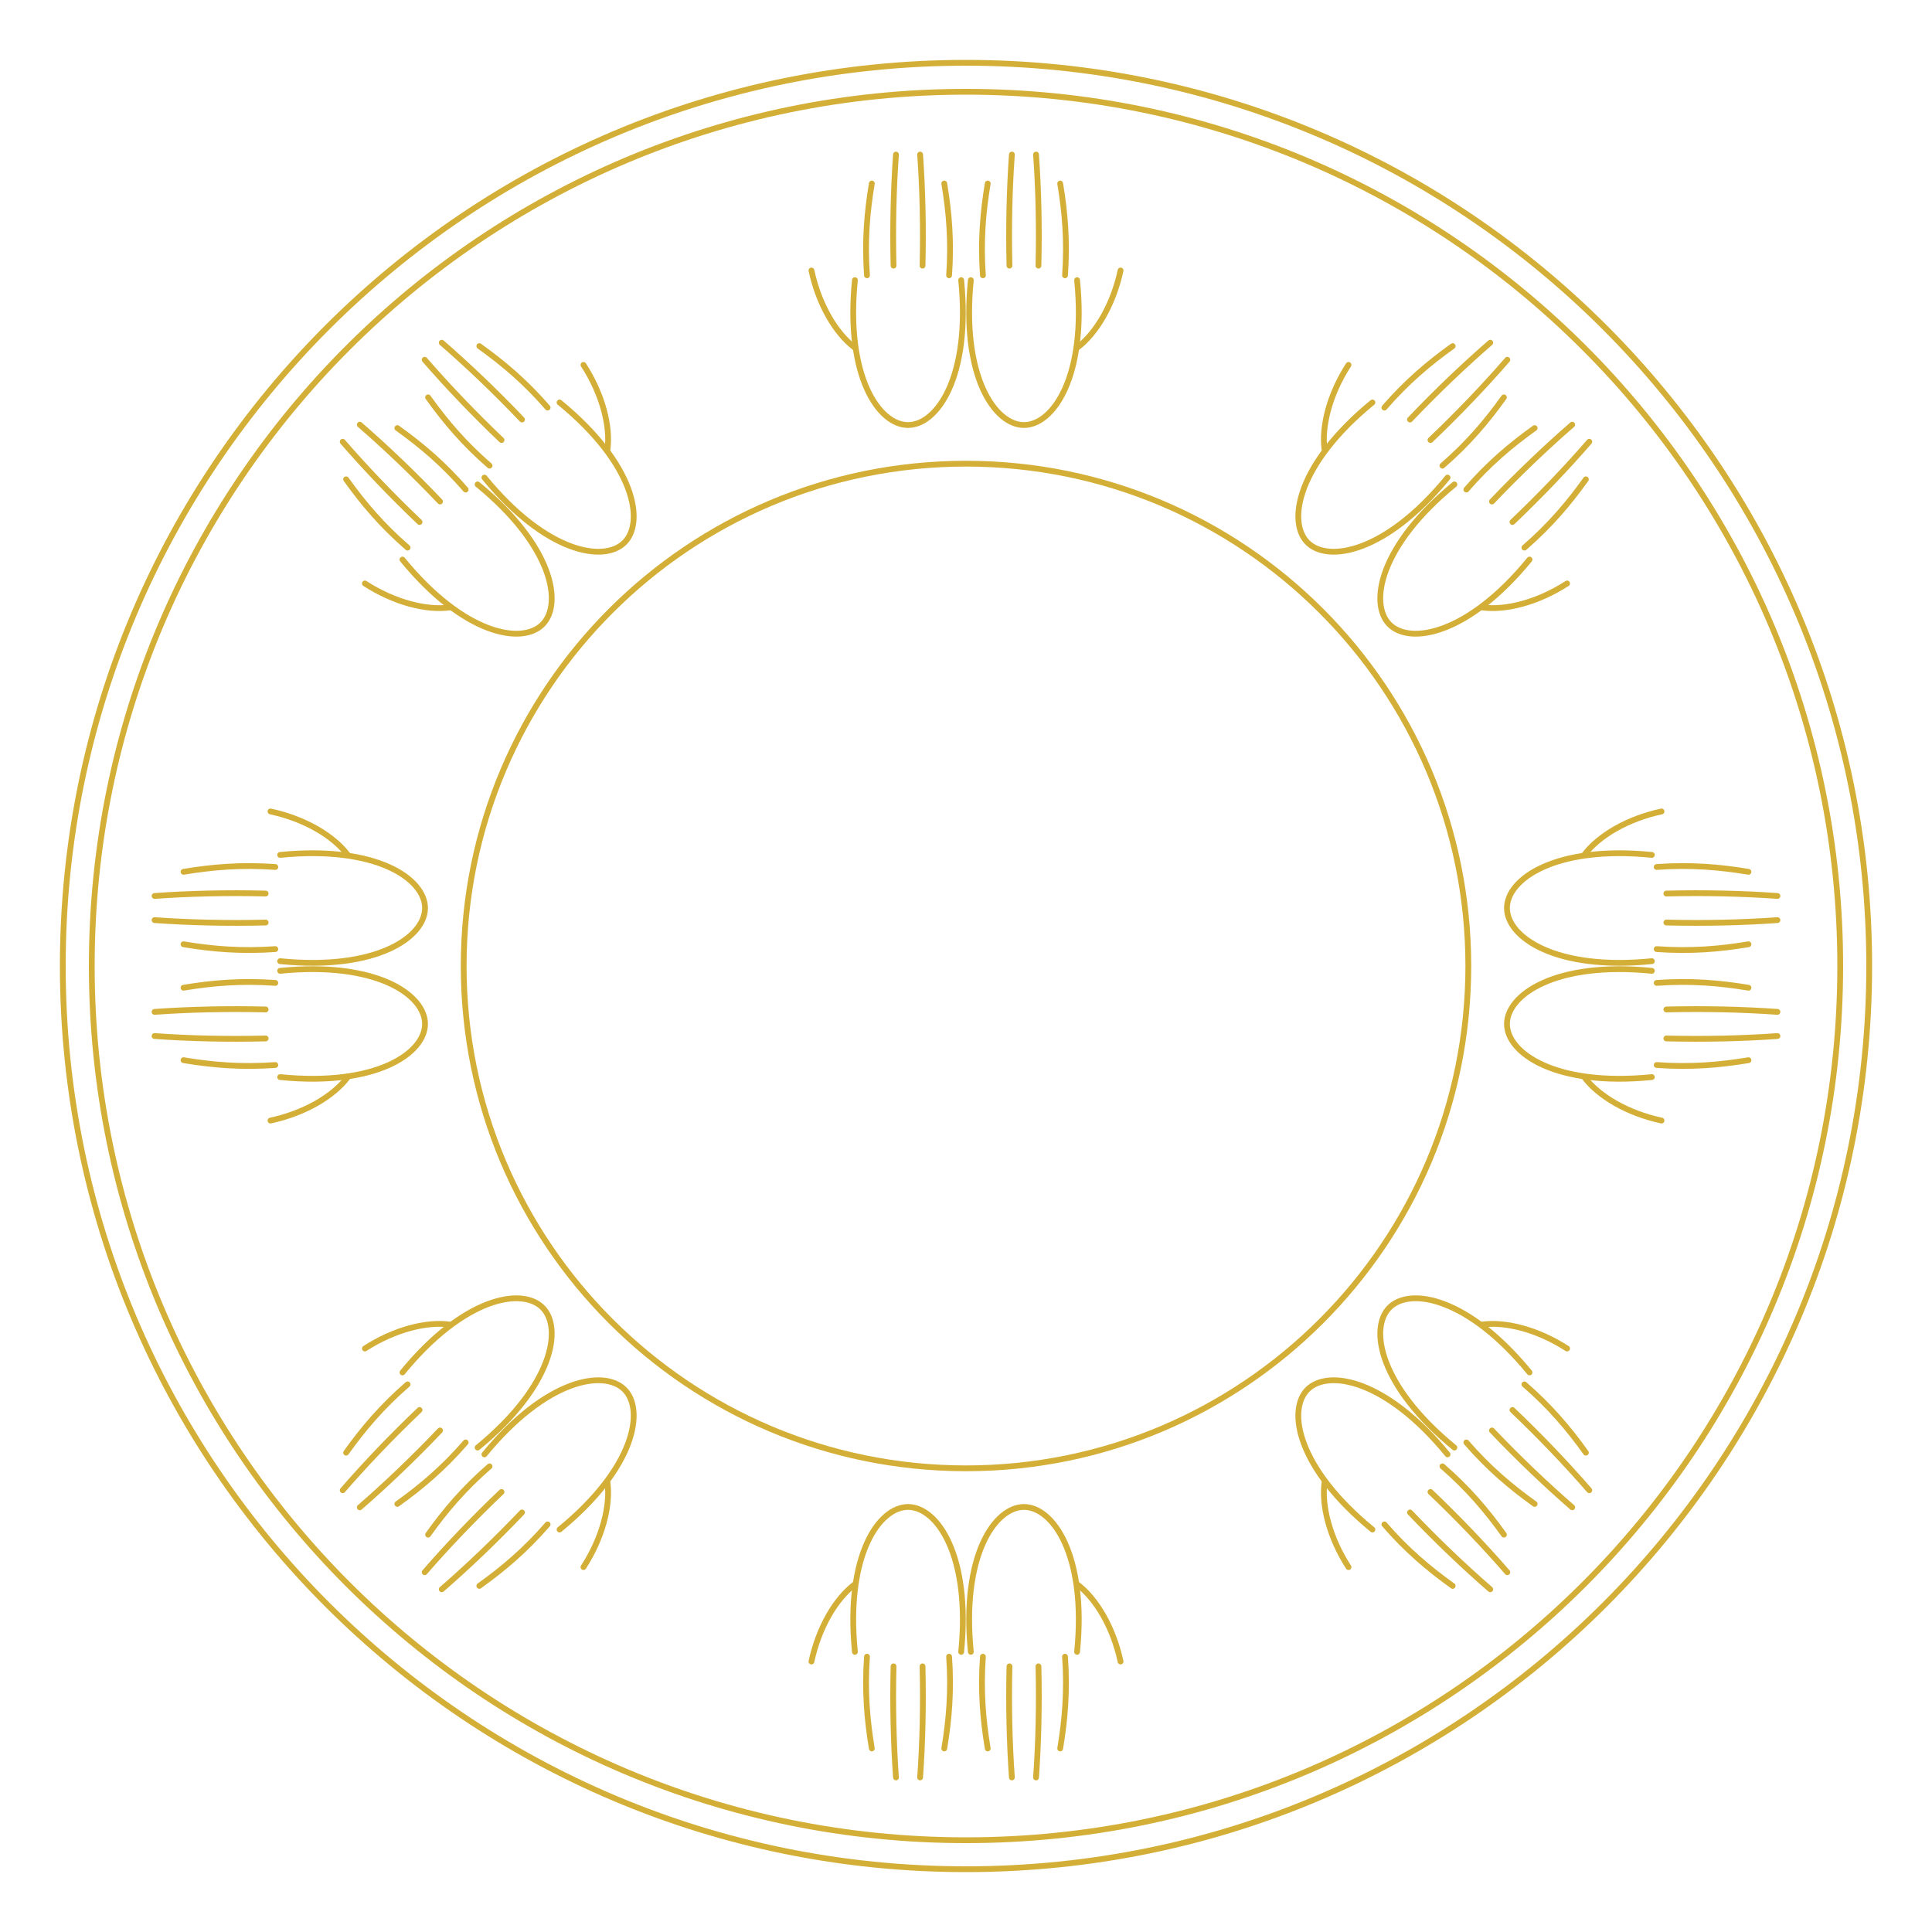
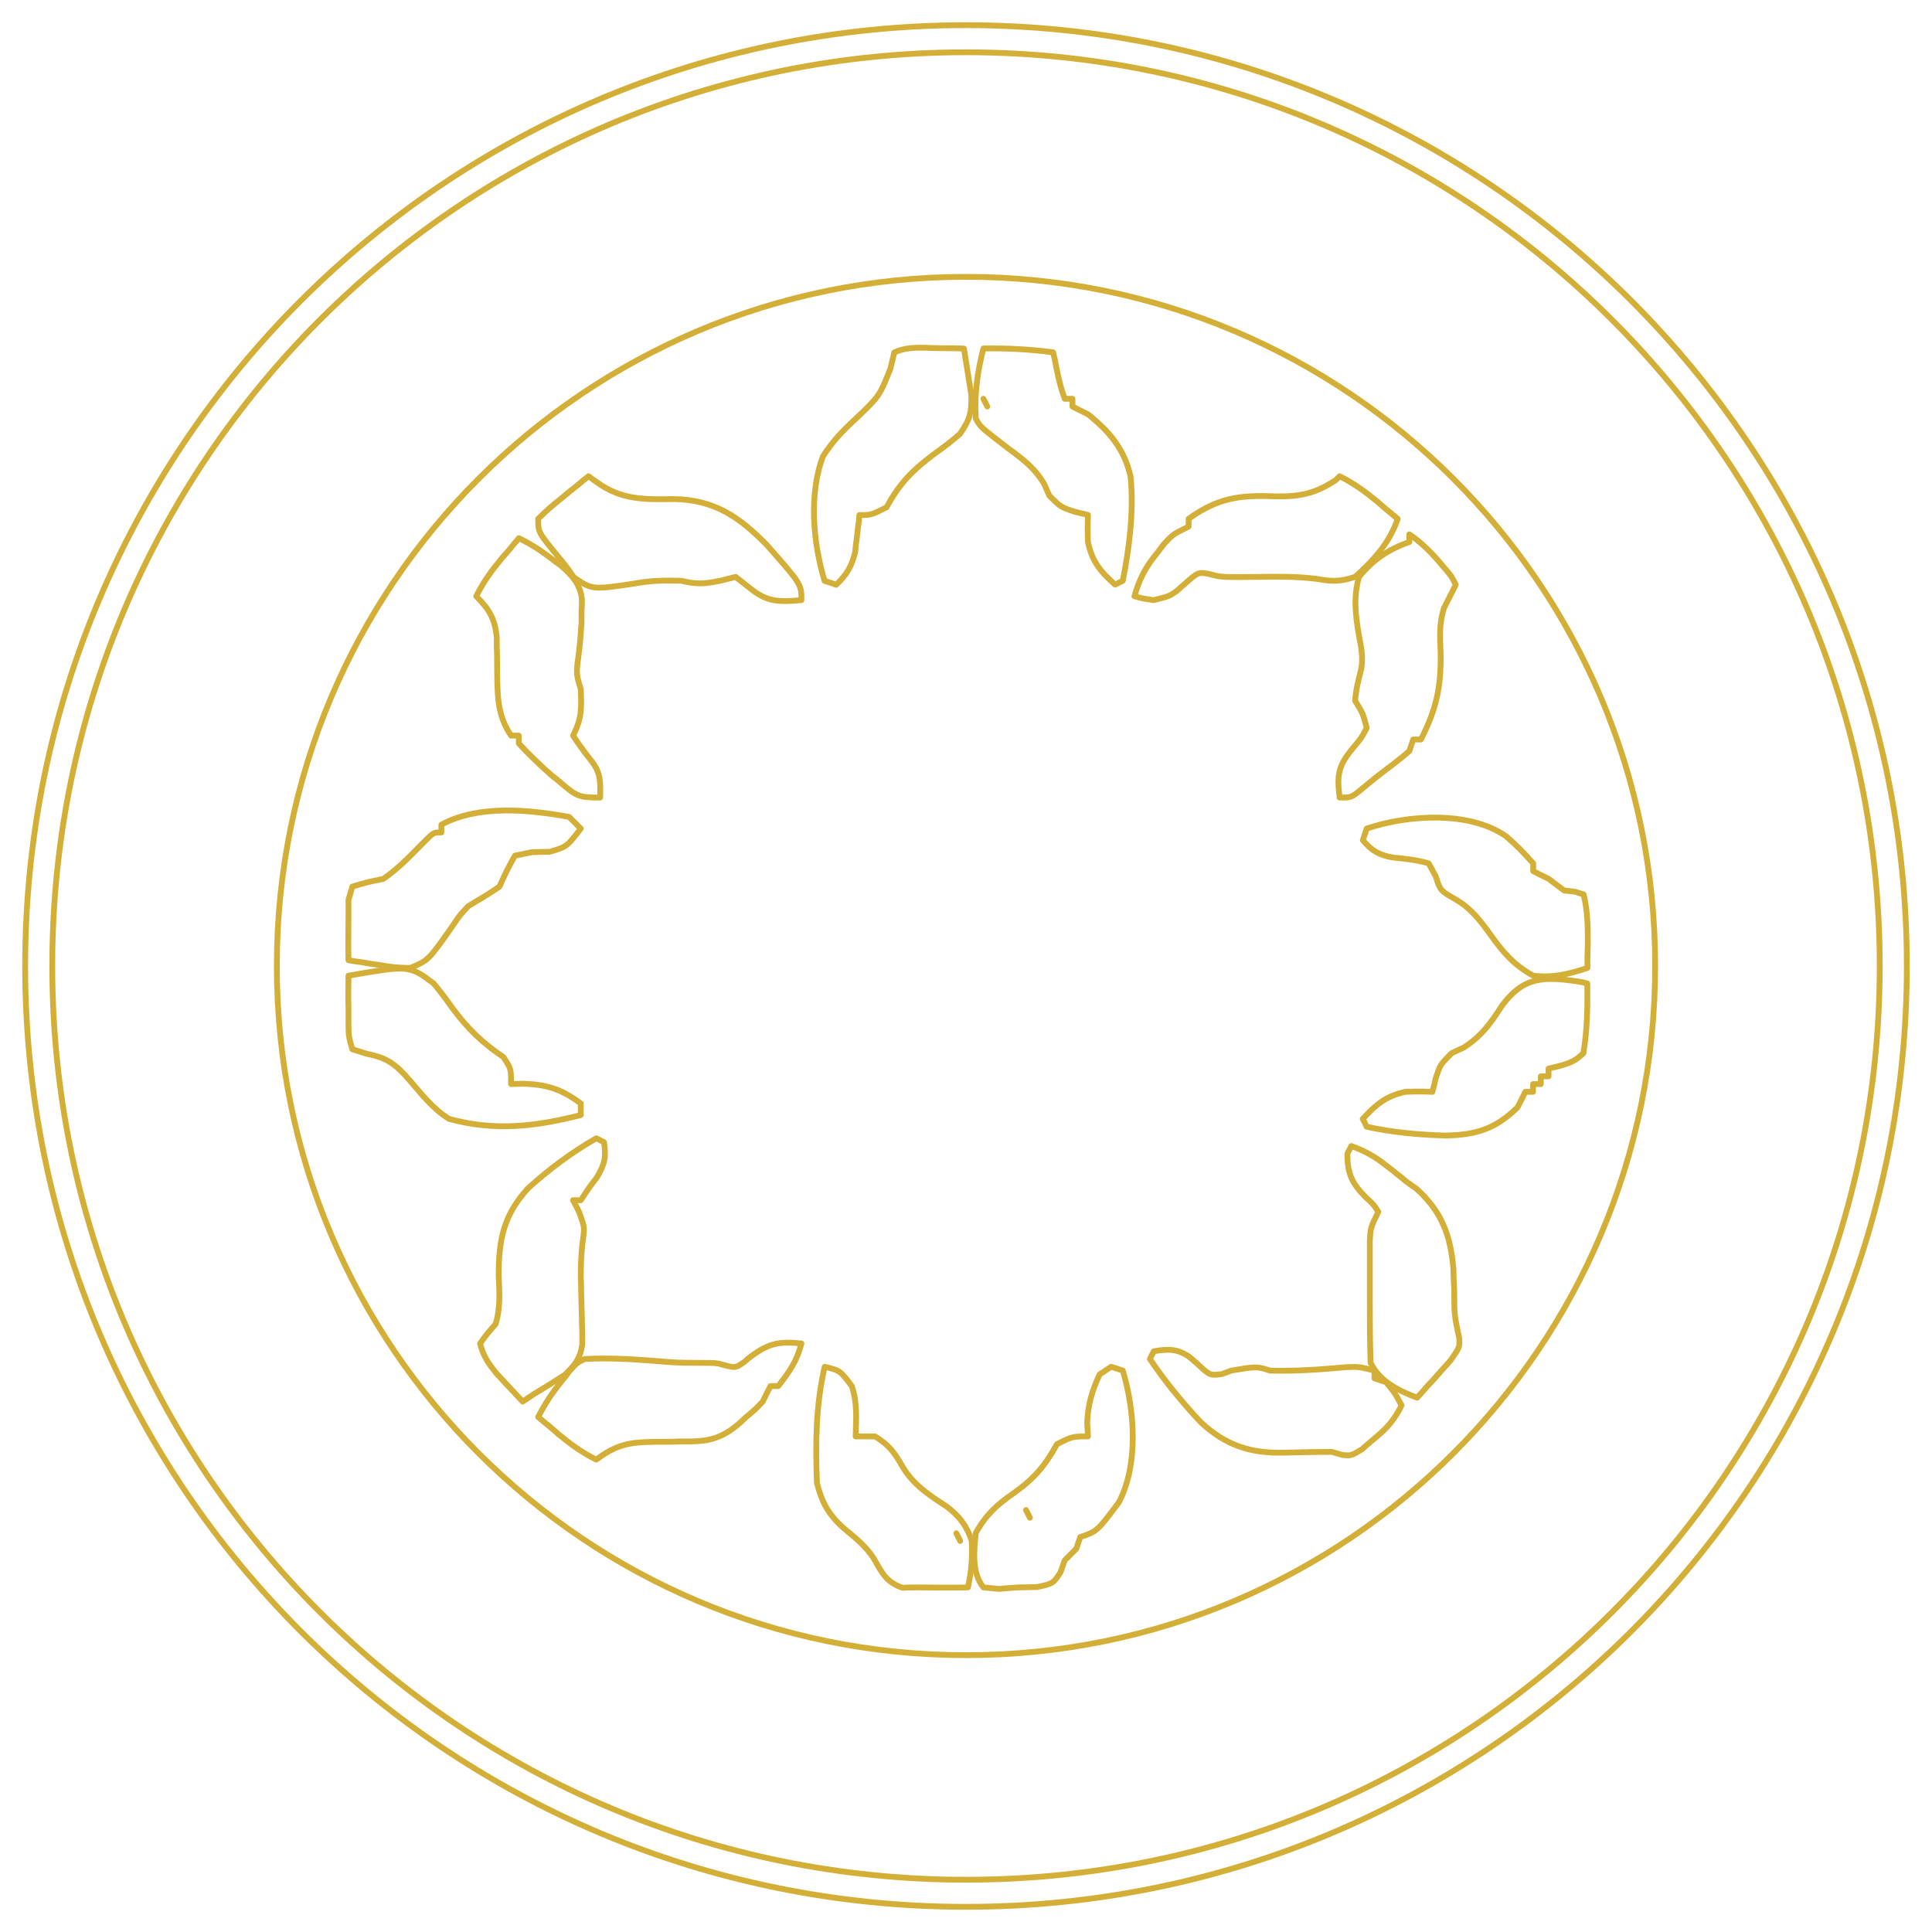
- <svg xmlns="http://www.w3.org/2000/svg" viewBox="0 0 400 400" fill="none" stroke="#D4AF37" stroke-width="1.2" stroke-linecap="round" stroke-linejoin="round" role="img" aria-hidden="true">
-   <defs>
-     <g id="main">
-       <path d="M -11 -32 C -13 -12 -6 -2 0 -2 C 6 -2 13 -12 11 -32" />
-       <path d="M -8.5 -33 C -9 -40 -8.5 -46 -7.5 -52" />
-       <path d="M -3 -35 C -3.2 -43 -3 -51 -2.5 -58" />
-       <path d="M 3 -35 C 3.2 -43 3 -51 2.5 -58" />
-       <path d="M 8.5 -33 C 9 -40 8.5 -46 7.5 -52" />
-       <path d="M -11 -18 C -15 -21 -18.5 -27 -20 -34" />
-     </g>
-     <g id="paire">
-       <use href="#main" transform="translate(-12 0)" />
-       <use href="#main" transform="translate(12 0) scale(-1 1)" />
-     </g>
-   </defs>
-   <circle cx="200" cy="200" r="187" />
-   <circle cx="200" cy="200" r="181" />
-   <circle cx="200" cy="200" r="104" />
-   <use href="#paire" transform="rotate(0 200 200) translate(200 90)" />
-   <use href="#paire" transform="rotate(45 200 200) translate(200 90)" />
-   <use href="#paire" transform="rotate(90 200 200) translate(200 90)" />
-   <use href="#paire" transform="rotate(135 200 200) translate(200 90)" />
-   <use href="#paire" transform="rotate(180 200 200) translate(200 90)" />
-   <use href="#paire" transform="rotate(225 200 200) translate(200 90)" />
-   <use href="#paire" transform="rotate(270 200 200) translate(200 90)" />
-   <use href="#paire" transform="rotate(315 200 200) translate(200 90)" />
+ <svg xmlns="http://www.w3.org/2000/svg" viewBox="0 0 499 499" fill="none" stroke="#D4AF37" stroke-width="1.5" stroke-linejoin="round" role="img" aria-hidden="true">
+   <circle cx="249.5" cy="249.5" r="243" />
+   <circle cx="249.5" cy="249.5" r="236" />
+   <circle cx="249.5" cy="249.5" r="178" />
+   <path d="M0 0 C1.9 0 3.8 0 5.6 0.1 C6 2.6 6.4 5.1 6.8 7.7 C7 9.1 7.3 10.5 7.5 12 C7.6 16.6 7.2 18.3 4.6 22.1 C1.4 24.8 1.4 24.8 -2.2 27.4 C-7.8 31.6 -11.1 35 -14.4 41.1 C-18.4 43.1 -18.4 43.1 -21.4 43.1 C-21.5 44.4 -21.5 44.4 -21.7 45.7 C-21.8 46.9 -22 48.1 -22.1 49.2 C-22.3 50.4 -22.4 51.5 -22.5 52.7 C-23.5 56.5 -24.6 58.4 -27.4 61.1 C-28.4 60.7 -29.4 60.4 -30.4 60.1 C-33.4 50.2 -34.5 37.6 -30.8 27.9 C-28.2 23.8 -25.4 21 -21.8 17.7 C-16.2 12.3 -16.2 12.3 -13.4 5.3 C-12.9 3.2 -12.9 3.2 -12.4 1.1 C-8.6 -0.7 -4.2 0 0 0 Z " transform="translate(243.375,89.9375)" />
+   <path d="M0 0 C6.1 -0.1 11.9 0.2 18 1 C18.5 3.1 18.5 3.1 18.9 5.3 C19.9 9.8 19.9 9.8 21 13 C21.7 13 22.3 13 23 13 C23 13.7 23 14.3 23 15 C24.3 15.7 25.6 16.3 27 17 C32.6 21.5 36.3 25.9 38 33 C38.9 41.9 37.7 51.3 36 60 C35 60.5 35 60.5 34 61 C30.2 57.6 28.1 55.1 27 50 C26.9 47.7 26.9 45.3 27 43 C25.9 42.7 24.8 42.5 23.7 42.2 C20 41 20 41 17 38 C16.4 36.6 16.4 36.6 15.8 35.2 C13.4 31 10.2 28.6 6.4 25.8 C-0.9 20.2 -0.9 20.2 -2 18 C-2.3 11.6 -1.6 6.2 0 0 Z M0 13 C1 15 1 15 1 15 Z " transform="translate(254,90)" />
+   <path d="M0 0 C1.1 0.8 2.2 1.6 3.4 2.4 C9.4 6.2 15.2 6 22.1 5.9 C32.6 6.1 38.9 10.5 46 17.7 C55 27.9 55 27.9 55 32 C49.3 32.5 46.2 32.6 41.7 28.9 C40.5 28 39.3 27 38 26 C36.7 26.3 35.4 26.7 34 27 C30 27.8 28.1 28 24 27 C20.3 26.9 16.8 26.9 13.2 27.5 C1 29.4 1 29.4 -3.8 26.1 C-4.9 24.5 -4.9 24.5 -6 23 C-6.6 22.3 -7.2 21.5 -7.8 20.8 C-13 14.5 -13 14.5 -13 11 C-10.2 8.3 -10.2 8.3 -6.5 5.3 C-5.3 4.3 -4.1 3.3 -2.8 2.3 C-1.9 1.5 -1 0.8 0 0 Z " transform="translate(152,123)" />
+   <path d="M0 0 C3.8 1.9 6.5 3.9 9.8 6.6 C10.7 7.4 11.7 8.3 12.7 9.1 C13.5 9.7 14.2 10.4 15 11 C12.9 17.2 8.8 21.7 4 26 C0.1 27.3 -2.1 27.2 -6 26.5 C-10.9 25.9 -15.7 25.9 -20.6 26 C-30.5 26.1 -30.5 26.1 -33.5 25.3 C-36.5 24.7 -36.5 24.7 -40.1 27.9 C-40.7 28.4 -41.4 29 -42 29.6 C-44 31 -44 31 -48 32 C-50.8 31.6 -50.8 31.6 -53 31 C-51.7 26.5 -50.1 23.4 -47.1 19.8 C-46.4 18.9 -45.8 18 -45.1 17.2 C-43 15 -43 15 -39 13 C-39 12.3 -39 11.7 -39 11 C-31.5 5.6 -25.8 4.8 -16.6 5.2 C-10.1 5.3 -6.4 4.5 -1 1 C-0.7 0.7 -0.3 0.3 0 0 Z " transform="translate(346,123)" />
+   <path d="M0 0 C3.5 2.4 6.2 5.2 8.9 8.5 C9.6 9.3 10.2 10 10.8 10.8 C11.2 11.5 11.6 12.2 12 13 C11 15.1 9.9 17.1 8.9 19.2 C7.7 23.1 7.9 26.7 8.1 30.8 C8.2 39.6 7 45.1 3 53 C2.3 53 1.7 53 1 53 C0.7 54 0.3 55 0 56 C-1.9 57.6 -1.9 57.6 -4.2 59.4 C-7 61.5 -9.7 63.6 -12.4 65.9 C-15 68 -15 68 -18 68 C-18.5 63.9 -18.7 61 -16.3 57.5 C-15.7 56.6 -15 55.8 -14.3 54.9 C-12.3 52.5 -12.3 52.5 -11 50 C-12 46.2 -12 46.2 -14 43 C-13.8 40.1 -13.1 37.5 -12.4 34.7 C-11.9 31.6 -12.4 29.3 -13 26.2 C-13.9 20.8 -14.5 16.4 -13 11 C-9.4 6.6 -5.3 3.8 0 2 C0 1.3 0 0.7 0 0 Z " transform="translate(364,138)" />
+   <path d="M0 0 C3.3 1.6 5.7 3.2 8.6 5.4 C9.3 6 10.1 6.5 10.9 7.1 C13.8 9.7 15.8 11.8 16.3 15.7 C16.3 16.6 16.3 17.6 16.2 18.6 C16.2 19.7 16.2 20.7 16.2 21.8 C16 24.7 15.8 27.6 15.4 30.5 C14.8 35 14.8 35 16 39 C16.2 44 16.3 46.5 14 51 C15.4 53.1 16.9 55.2 18.5 57.2 C21.2 60.5 21.1 62.8 21 67 C15.6 67 15 66.7 11.1 63.4 C10.2 62.6 9.3 61.9 8.4 61.2 C5.5 58.6 2.6 55.9 0 53 C0 52.3 0 51.7 0 51 C-0.7 51 -1.3 51 -2 51 C-5.7 45.6 -5.5 40.2 -5.6 33.9 C-5.6 32 -5.6 30 -5.7 28.1 C-5.7 27.2 -5.7 26.4 -5.7 25.5 C-6.2 20.8 -7.6 18.4 -11 15 C-9.1 11.2 -7.1 8.5 -4.4 5.2 C-3.6 4.3 -2.7 3.3 -1.9 2.3 C-1.3 1.5 -0.6 0.8 0 0 Z " transform="translate(134,139)" />
+   <path d="M0 0 C1 1 2 2 3 3 C-0.6 7.7 -0.6 7.7 -5 9 C-6.5 9 -8 9.1 -9.6 9.1 C-11 9.4 -12.5 9.7 -14 10 C-16.1 13.8 -16.1 13.8 -18 18 C-20.6 19.8 -23.3 21.4 -26 23 C-28.2 25.3 -28.2 25.3 -30 28 C-36.3 37 -36.3 37 -41 39 C-45 38.9 -45 38.9 -49.3 38.2 C-50.8 38 -52.2 37.8 -53.7 37.5 C-54.8 37.4 -55.9 37.2 -57 37 C-57.1 33.3 -57 29.7 -57 26 C-57 24.5 -57 23 -57 21.4 C-56.7 20.3 -56.3 19.2 -56 18 C-52.4 16.9 -52.4 16.9 -48 16 C-43.9 13.2 -40.6 9.6 -37.1 6.1 C-35 4 -35 4 -33 4 C-33 3.3 -33 2.7 -33 2 C-23.4 -3.2 -10.4 -1.9 0 0 Z " transform="translate(147,211)" />
+   <path d="M0 0 C2.6 2.2 4.7 4.4 7 7 C7 7.7 7 8.3 7 9 C8.3 9.7 9.6 10.3 11 11 C12.3 12 13.6 13 15 14 C15.9 14.1 16.8 14.2 17.7 14.3 C18.5 14.5 19.2 14.8 20 15 C21.1 19.3 21.1 23.5 21.1 27.9 C21.1 29 21 30.2 21 31.4 C21 32.2 21 33.1 21 34 C16.2 35.6 12.1 36.6 7 36 C2.1 33.3 -0.7 30.1 -3.9 25.6 C-6.8 21.6 -9.1 18.5 -13.4 16.1 C-17 14 -17 14 -18.2 10.3 C-18.8 9.2 -19.4 8.1 -20 7 C-23 6.1 -26 5.8 -29.1 5.5 C-32.7 4.9 -34.7 3.8 -37 1 C-36.7 0 -36.3 -1 -36 -2 C-25.3 -5.6 -9.4 -6.6 0 0 Z " transform="translate(389,216)" />
+   <path d="M0 0 C1.7 2 3.3 4.2 4.8 6.3 C8.8 11.7 12.5 15.3 18 19 C20 22 20 22 20 26 C21 26 22 25.9 23.1 25.9 C29.3 26.1 33 27.3 38 31 C38 32 38 33 38 34 C26.2 37 15.8 38.2 4 35 C-0.2 32.4 -3.1 28.6 -6.3 24.9 C-9.8 20.9 -12 19.2 -17.2 18.2 C-18.5 17.8 -19.7 17.4 -21 17 C-22 13.6 -22 13.6 -22 9 C-22 8 -22 7 -22 6 C-22.1 3.3 -22 0.7 -22 -2 C-6.3 -4.7 -6.3 -4.7 0 0 Z " transform="translate(112,254)" />
+   <path d="M0 0 C1.2 0.2 1.2 0.2 2.4 0.5 C2.5 6.6 2.4 12.5 1.4 18.5 C-1.2 21.2 -3.9 21.6 -7.6 22.5 C-7.6 23.2 -7.6 23.8 -7.6 24.5 C-8.2 24.5 -8.9 24.5 -9.6 24.5 C-9.6 25.2 -9.6 25.8 -9.6 26.5 C-10.2 26.5 -10.9 26.5 -11.6 26.5 C-11.6 27.2 -11.6 27.8 -11.6 28.5 C-12.2 28.5 -12.9 28.5 -13.6 28.5 C-14.2 29.8 -14.9 31.1 -15.6 32.5 C-21.3 38.1 -26.3 39.6 -34.1 39.8 C-41 39.6 -47.9 39 -54.6 37.5 C-54.9 36.8 -55.2 36.2 -55.6 35.5 C-52.1 31.7 -49.6 29.6 -44.6 28.5 C-42.2 28.4 -39.9 28.4 -37.6 28.5 C-37.3 27.4 -37 26.3 -36.8 25.2 C-35.6 21.5 -35.6 21.5 -32.6 18.5 C-31.5 18 -30.5 17.5 -29.4 17 C-24.8 14 -22.5 10.7 -19.6 6.2 C-14 -1.3 -8.9 -1.3 0 0 Z " transform="translate(407.5625,253.5)" />
+   <path d="M0 0 C0.7 0.3 1.3 0.7 2 1 C2.6 4.9 2.2 6.7 0.1 10.2 C-0.6 11.1 -1.3 12 -2 13 C-3 14.5 -3 14.5 -4 16 C-4.7 16 -5.3 16 -6 16 C-5.2 17.5 -5.2 17.5 -4.4 19.1 C-3 23 -3 23 -3.4 25.9 C-3.9 29.5 -4 32.6 -4 36.2 C-3.9 37.3 -3.9 38.5 -3.9 39.6 C-3.8 42 -3.8 44.3 -3.7 46.7 C-3.7 48.3 -3.7 48.3 -3.6 50.1 C-3.6 51.1 -3.6 52.1 -3.6 53.2 C-4.1 56.8 -5.4 58.4 -8 61 C-10.6 62.7 -13.3 64.4 -16 66 C-17.5 67 -17.5 67 -19 68 C-20.5 66.4 -21.9 64.9 -23.4 63.3 C-24.2 62.4 -25 61.6 -25.8 60.7 C-27.9 58.1 -29.2 56.2 -30 53 C-28.2 50.5 -28.2 50.5 -26 48 C-24.7 43.8 -25 39.7 -25.2 35.3 C-25.2 26.1 -23.9 19.8 -17.6 12.9 C-12.2 8 -6.3 3.6 0 0 Z " transform="translate(154,294)" />
+   <path d="M0 0 C3.7 1.3 6.4 2.9 9.5 5.4 C10.3 6 11.1 6.6 11.9 7.3 C12.6 7.8 13.3 8.4 14 9 C14.9 9.7 15.8 10.3 16.8 11 C23.4 16.9 25.7 23.2 26.4 31.9 C26.4 33.6 26.5 35.4 26.6 37.1 C26.6 43.5 26.6 43.5 27.9 49.7 C28 52 28 52 25.7 55.3 C24.7 56.5 23.6 57.6 22.6 58.8 C21 60.6 21 60.6 19.4 62.3 C18.2 63.7 18.2 63.7 17 65 C12.2 63.2 7.4 60.8 5 56 C4.8 50.2 4.8 44.4 4.8 38.6 C4.8 37 4.8 35.4 4.8 33.7 C4.8 32.1 4.8 30.6 4.8 29 C4.8 27.5 4.8 26.1 4.8 24.6 C5 21 5 21 7 17 C5.7 15 5.7 15 3.7 13.2 C0.2 9.6 -1 7.2 -1 2 C-0.7 1.3 -0.3 0.7 0 0 Z " transform="translate(349,296)" />
+   <path d="M0 0 C3.6 -0.6 6 -0.7 9.1 1.4 C9.7 1.9 10.4 2.5 11.1 3.1 C14.5 6.3 14.5 6.3 17.6 5.9 C18.4 5.6 19.2 5.3 20 5 C26.6 3.9 26.6 3.9 30 5 C36.7 5.2 43.2 4.7 49.9 4.1 C53 4 53 4 57 5 C57 5.7 57 6.3 57 7 C58 7.3 59 7.7 60 8 C62.3 10.8 62.3 10.8 64 14 C61.9 18.1 60.2 19.9 56.7 22.8 C55.7 23.6 54.8 24.4 53.8 25.3 C51 27 51 27 48.8 26.8 C47.8 26.5 46.9 26.3 46 26 C41.9 26 37.7 26.1 33.6 26.2 C24.9 26.4 18.6 24.3 12.2 18.4 C7.4 13.3 2.9 7.8 -1 2 C-0.7 1.3 -0.3 0.7 0 0 Z " transform="translate(298,349)" />
+   <path d="M0 0 C-1.2 4.6 -3.1 7.3 -6 11 C-6.7 11 -7.3 11 -8 11 C-8.7 12.3 -9.3 13.6 -10 15 C-12 17.1 -12 17.1 -14.4 19.1 C-15.1 19.8 -15.9 20.5 -16.7 21.2 C-20.6 24.3 -23.6 25.2 -28.4 25.3 C-29.5 25.3 -30.5 25.3 -31.6 25.3 C-33.8 25.4 -36 25.4 -38.1 25.4 C-44.5 25.5 -47.8 26.1 -53 30 C-56.8 28.1 -59.5 26.1 -62.8 23.4 C-63.7 22.6 -64.7 21.7 -65.7 20.9 C-66.5 20.3 -67.2 19.6 -68 19 C-66.2 15.5 -64.5 12.9 -62 9.8 C-60.9 8.5 -60.9 8.5 -59.9 7.1 C-58 5 -58 5 -56 4 C-48.7 3.6 -41.4 4.2 -34.1 4.8 C-31.4 5 -28.7 5 -26 5 C-22 5 -22 5 -19.5 5.7 C-17 6.3 -17 6.3 -14.8 4.8 C-13.8 3.9 -13.8 3.9 -12.7 3.1 C-8.4 -0.1 -5.4 -0.6 0 0 Z " transform="translate(207,347)" />
+   <path d="M0 0 C4 1 4 1 7 5 C8.5 9.4 8.1 13.4 8 18 C9.7 18 11.3 18 13 18 C16.6 20.2 18 22.1 20.1 25.8 C22.9 30.5 26.9 33.1 31.5 36.1 C34.8 38.6 36.7 41.1 38 45 C38.2 49.2 37.9 52.9 37 57 C32.7 57.1 28.3 57 24 57 C22.7 57 21.4 57 20.1 57.1 C15.8 55.6 14.8 53.2 12.6 49.4 C10.5 46.2 7.8 44.1 4.8 41.6 C1 38.2 -0.8 34.9 -2 30 C-2.4 19.8 -2.3 10 0 0 Z M34 43 C35 45 35 45 35 45 Z " transform="translate(213,353)" />
+   <path d="M0 0 C1 0.3 2 0.7 3 1 C6.1 11.4 7.1 25.2 2 35 C-3.6 42.5 -3.6 42.5 -8 44 C-8.3 45 -8.7 46 -9 47 C-10 48 -11 49 -12 50 C-12.4 51 -12.7 52.1 -13.1 53.1 C-15 56 -15 56 -19.1 56.9 C-20.7 56.9 -22.3 57 -24 57 C-25.6 57.1 -27.3 57.2 -28.9 57.4 C-30.9 57.2 -30.9 57.2 -33 57 C-36.1 53.1 -35.4 47.7 -35 43 C-32.4 38.3 -29.5 35.6 -25.1 32.6 C-19.8 28.8 -17.1 25.6 -14 20 C-10 18 -10 18 -6 18 C-6.1 16.8 -6.1 15.7 -6.2 14.5 C-6 9.7 -5 6.4 -3 2 C-2 1.3 -1 0.7 0 0 Z M-22 37 C-21 39 -21 39 -21 39 Z " transform="translate(287,353)" />
</svg>
